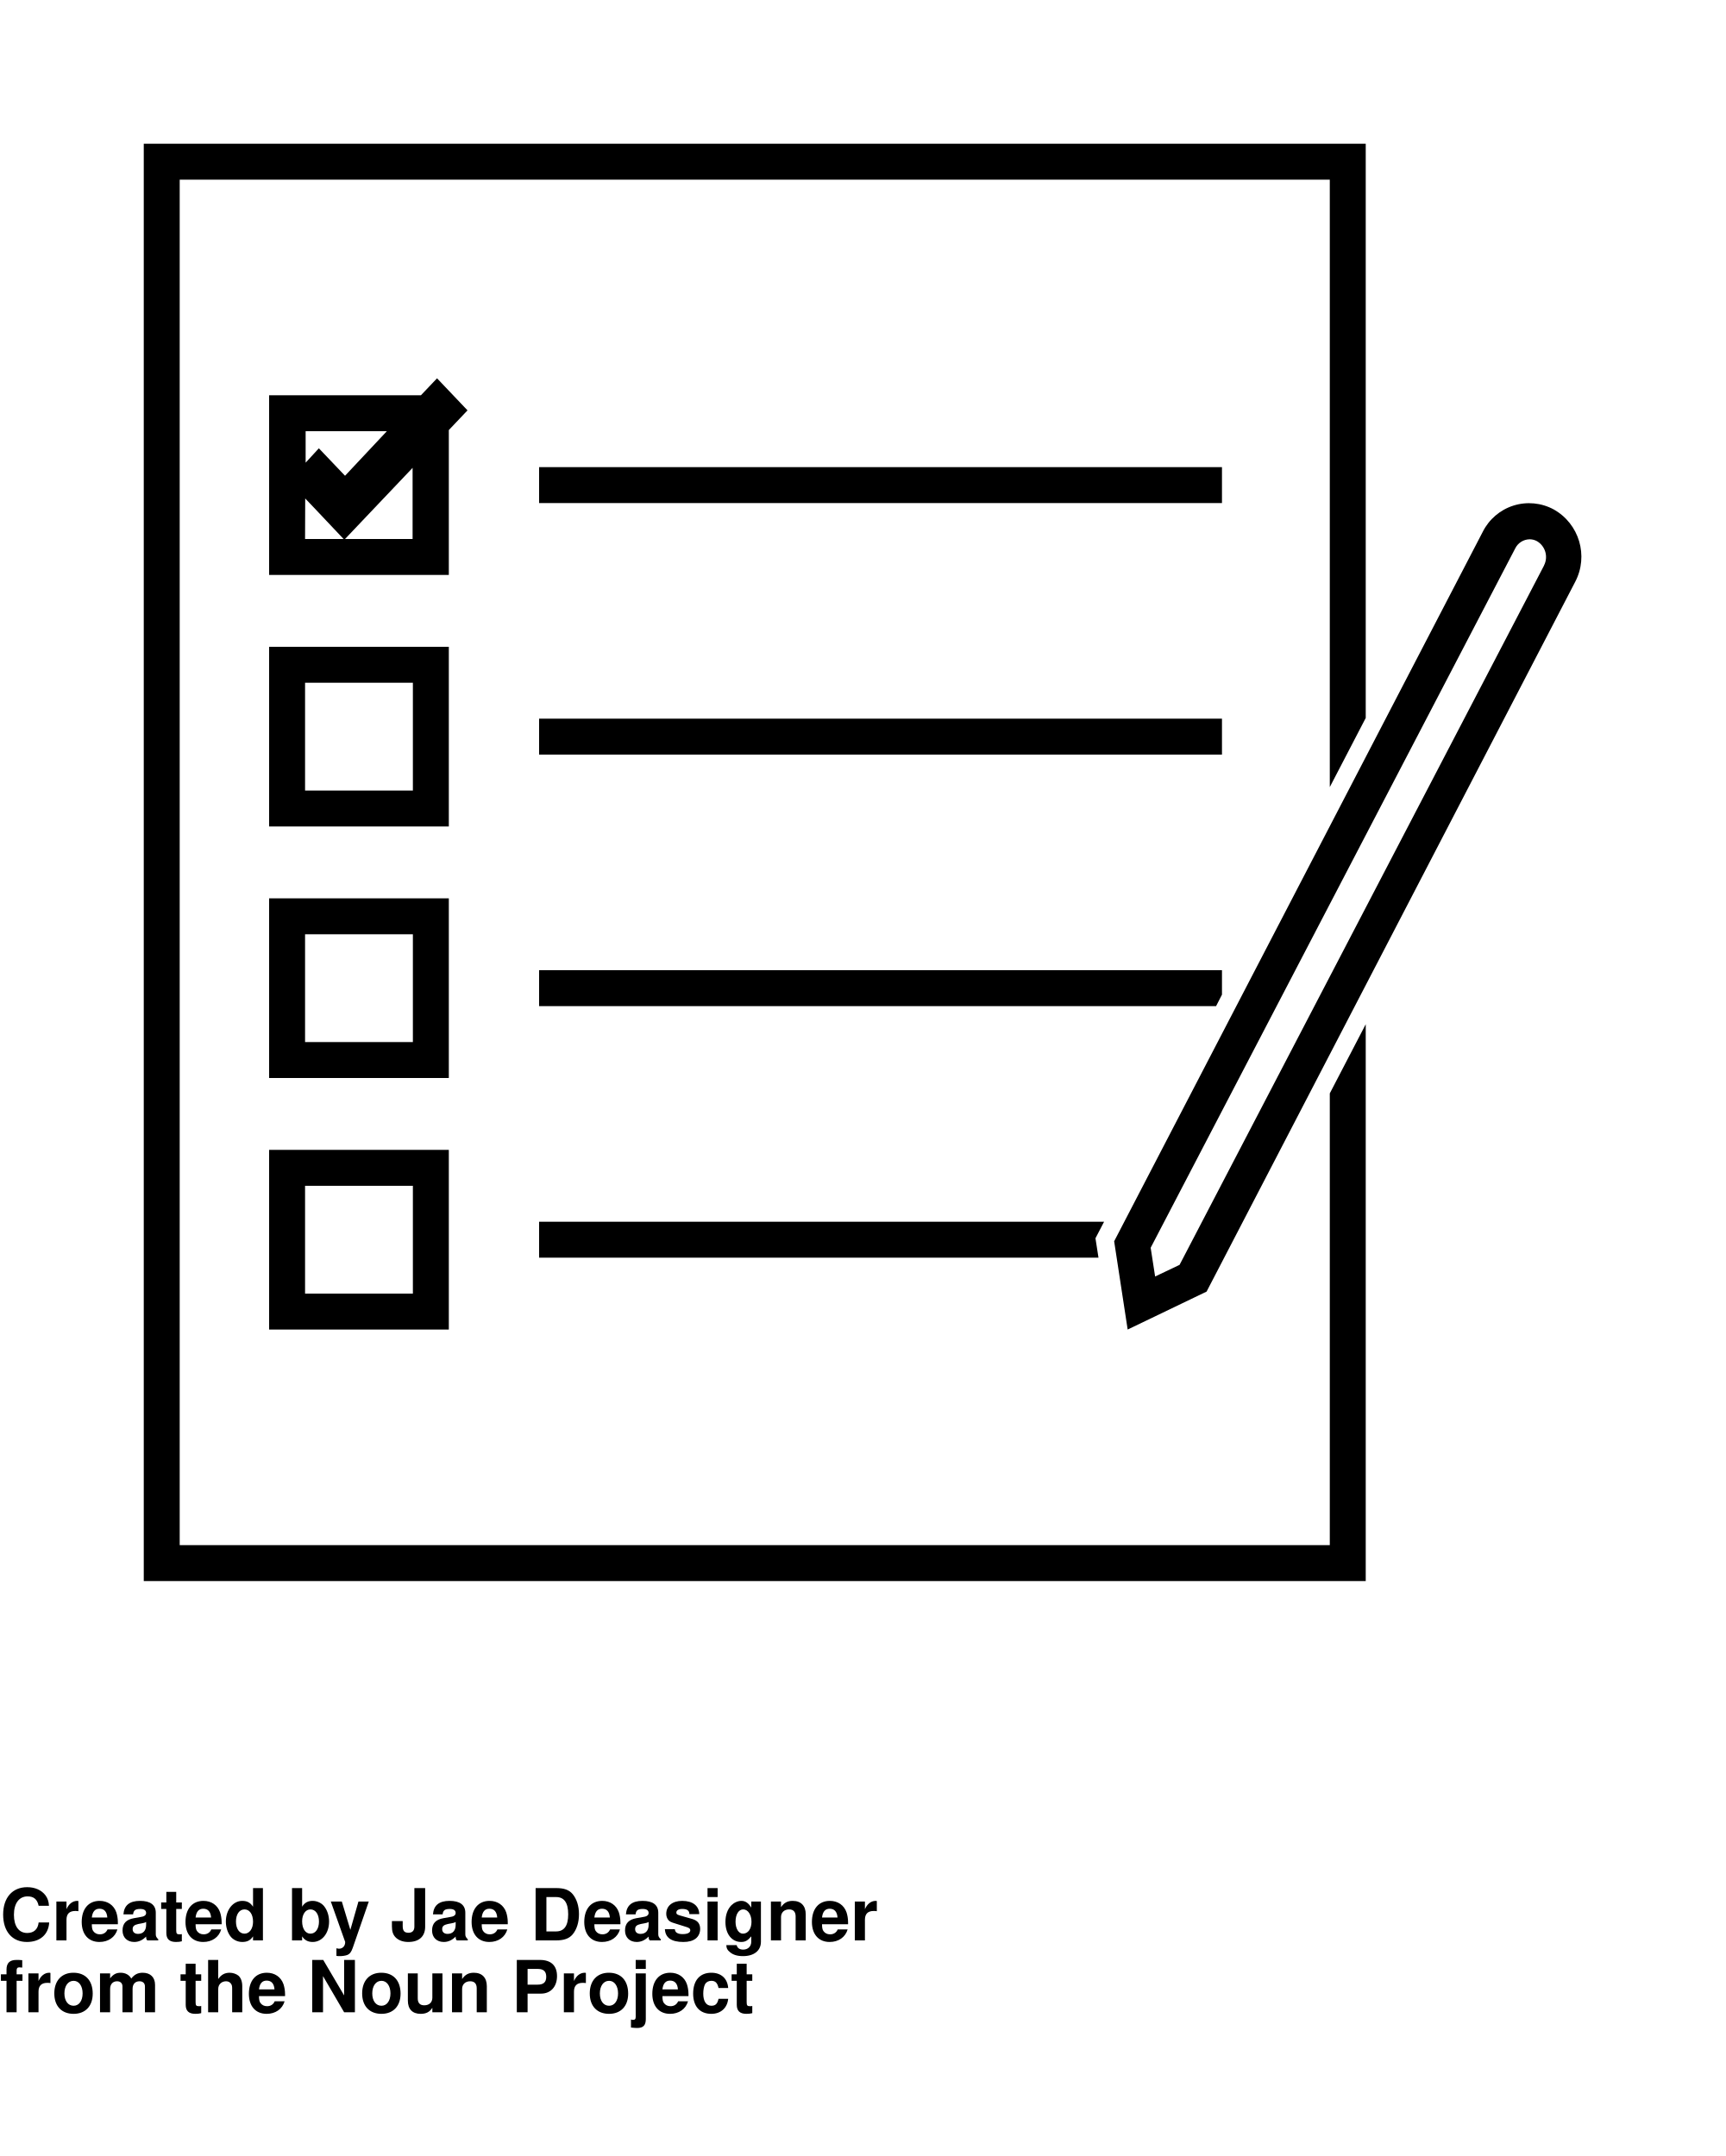
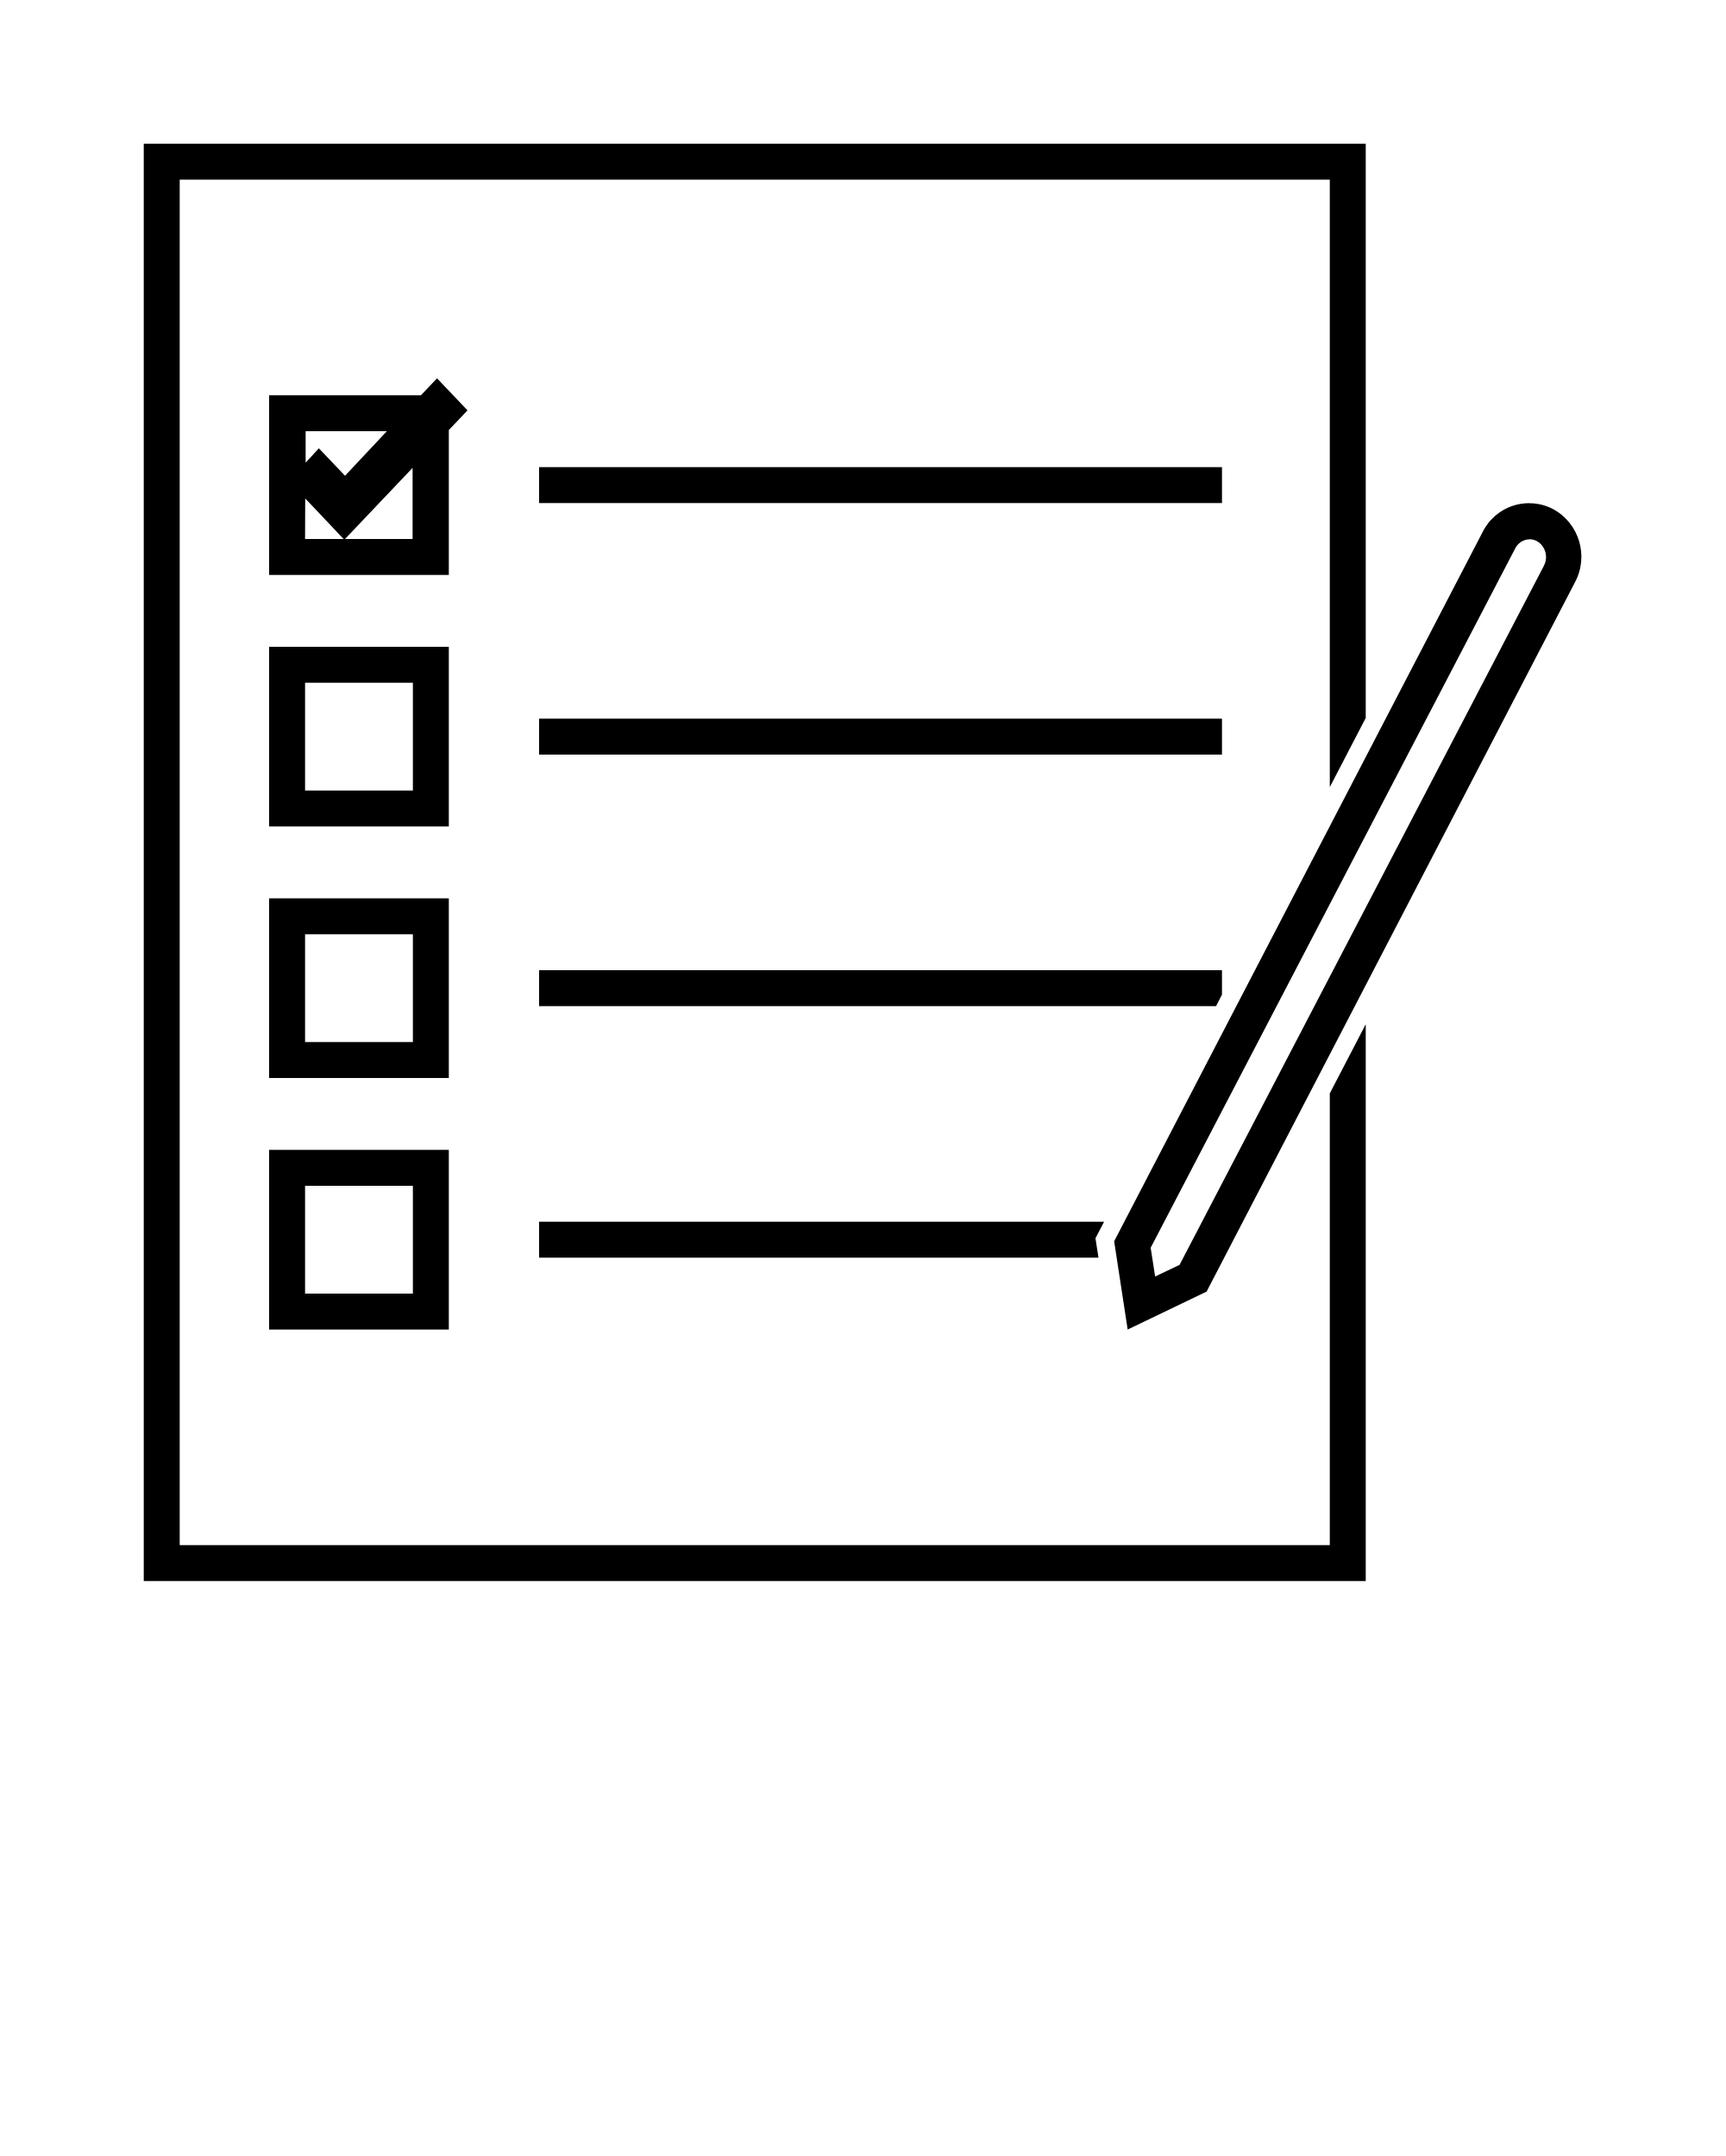
<svg xmlns="http://www.w3.org/2000/svg" viewBox="0 0 120 150" x="0px" y="0px">
  <path d="M31.22,29.92l1.3-1.37L30.4,26.32,29.28,27.5H18.72V40h12.5ZM26.91,30,24,33.1l-1.82-1.91-.92,1V30Zm-5.68,4.68.62.65L23.9,37.5H21.22ZM24,37.5l2.06-2.17,2.64-2.78V37.5Z" />
  <path d="M31.22,45H18.72V57.5h12.5Zm-2.5,10h-7.5V47.5h7.5Z" />
  <path d="M31.22,62.5H18.72V75h12.5Zm-2.5,10h-7.5V65h7.5Z" />
  <path d="M18.72,92.5h12.5V80H18.72Zm2.5-10h7.5V90h-7.5Z" />
  <rect x="37.5" y="32.5" width="47.5" height="2.5" />
  <rect x="37.5" y="50" width="47.5" height="2.5" />
  <polygon points="85 69.2 85 67.5 37.5 67.5 37.5 70 84.59 70 85 69.2" />
  <polygon points="37.5 85 37.5 87.5 76.41 87.5 76.2 86.15 76.8 85 37.5 85" />
  <polygon points="92.5 107.5 12.5 107.5 12.5 12.5 92.5 12.5 92.5 54.76 95 49.95 95 10 10 10 10 110 95 110 95 71.26 92.5 76.07 92.5 107.5" />
  <path d="M108.07,35.44A3.6,3.6,0,0,0,103.14,37L77.5,86.36l.94,6.14,5.49-2.64,25.64-49.38A3.77,3.77,0,0,0,108.07,35.44Zm-.67,3.91L82.05,88l-1.7.81-.31-2L105.4,38.15a1.14,1.14,0,0,1,1-.63,1.07,1.07,0,0,1,.51.13A1.28,1.28,0,0,1,107.4,39.34Z" />
-   <text x="0" y="135" fill="#000000" font-size="5px" font-weight="bold" font-family="'Helvetica Neue', Helvetica, Arial-Unicode, Arial, Sans-serif">Created by Jae Deasigner</text>
-   <text x="0" y="140" fill="#000000" font-size="5px" font-weight="bold" font-family="'Helvetica Neue', Helvetica, Arial-Unicode, Arial, Sans-serif">from the Noun Project</text>
</svg>
